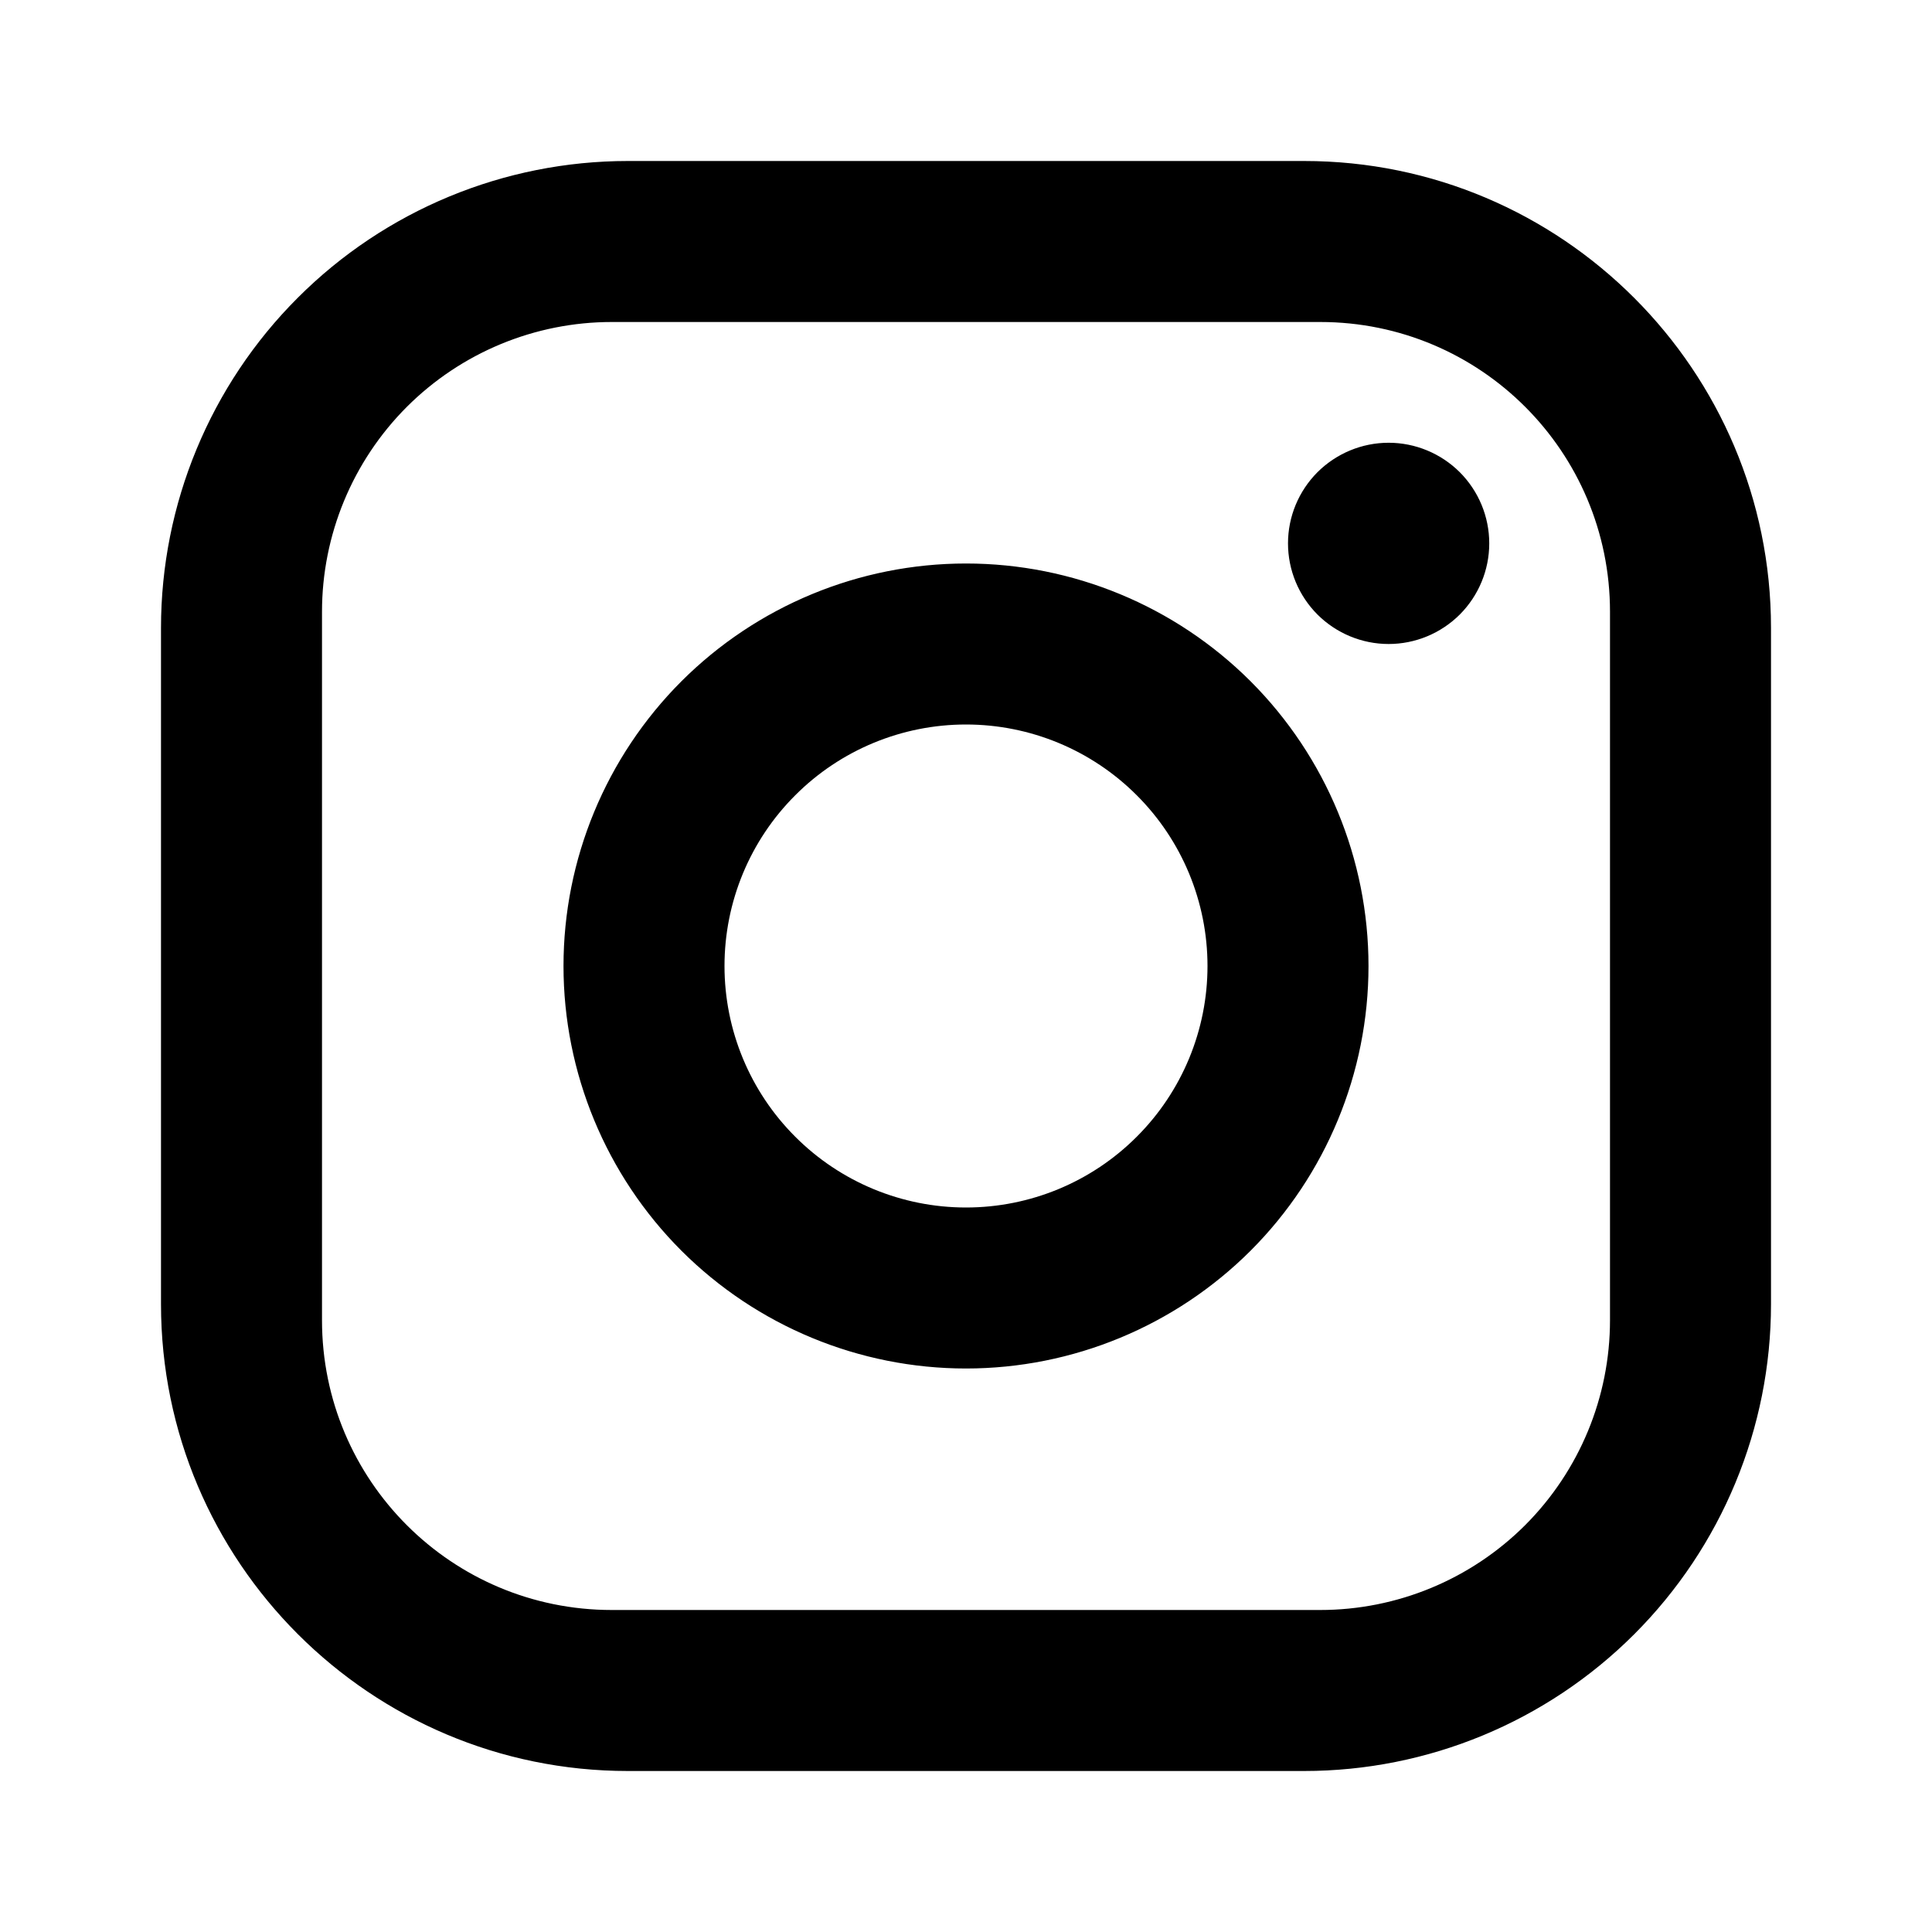
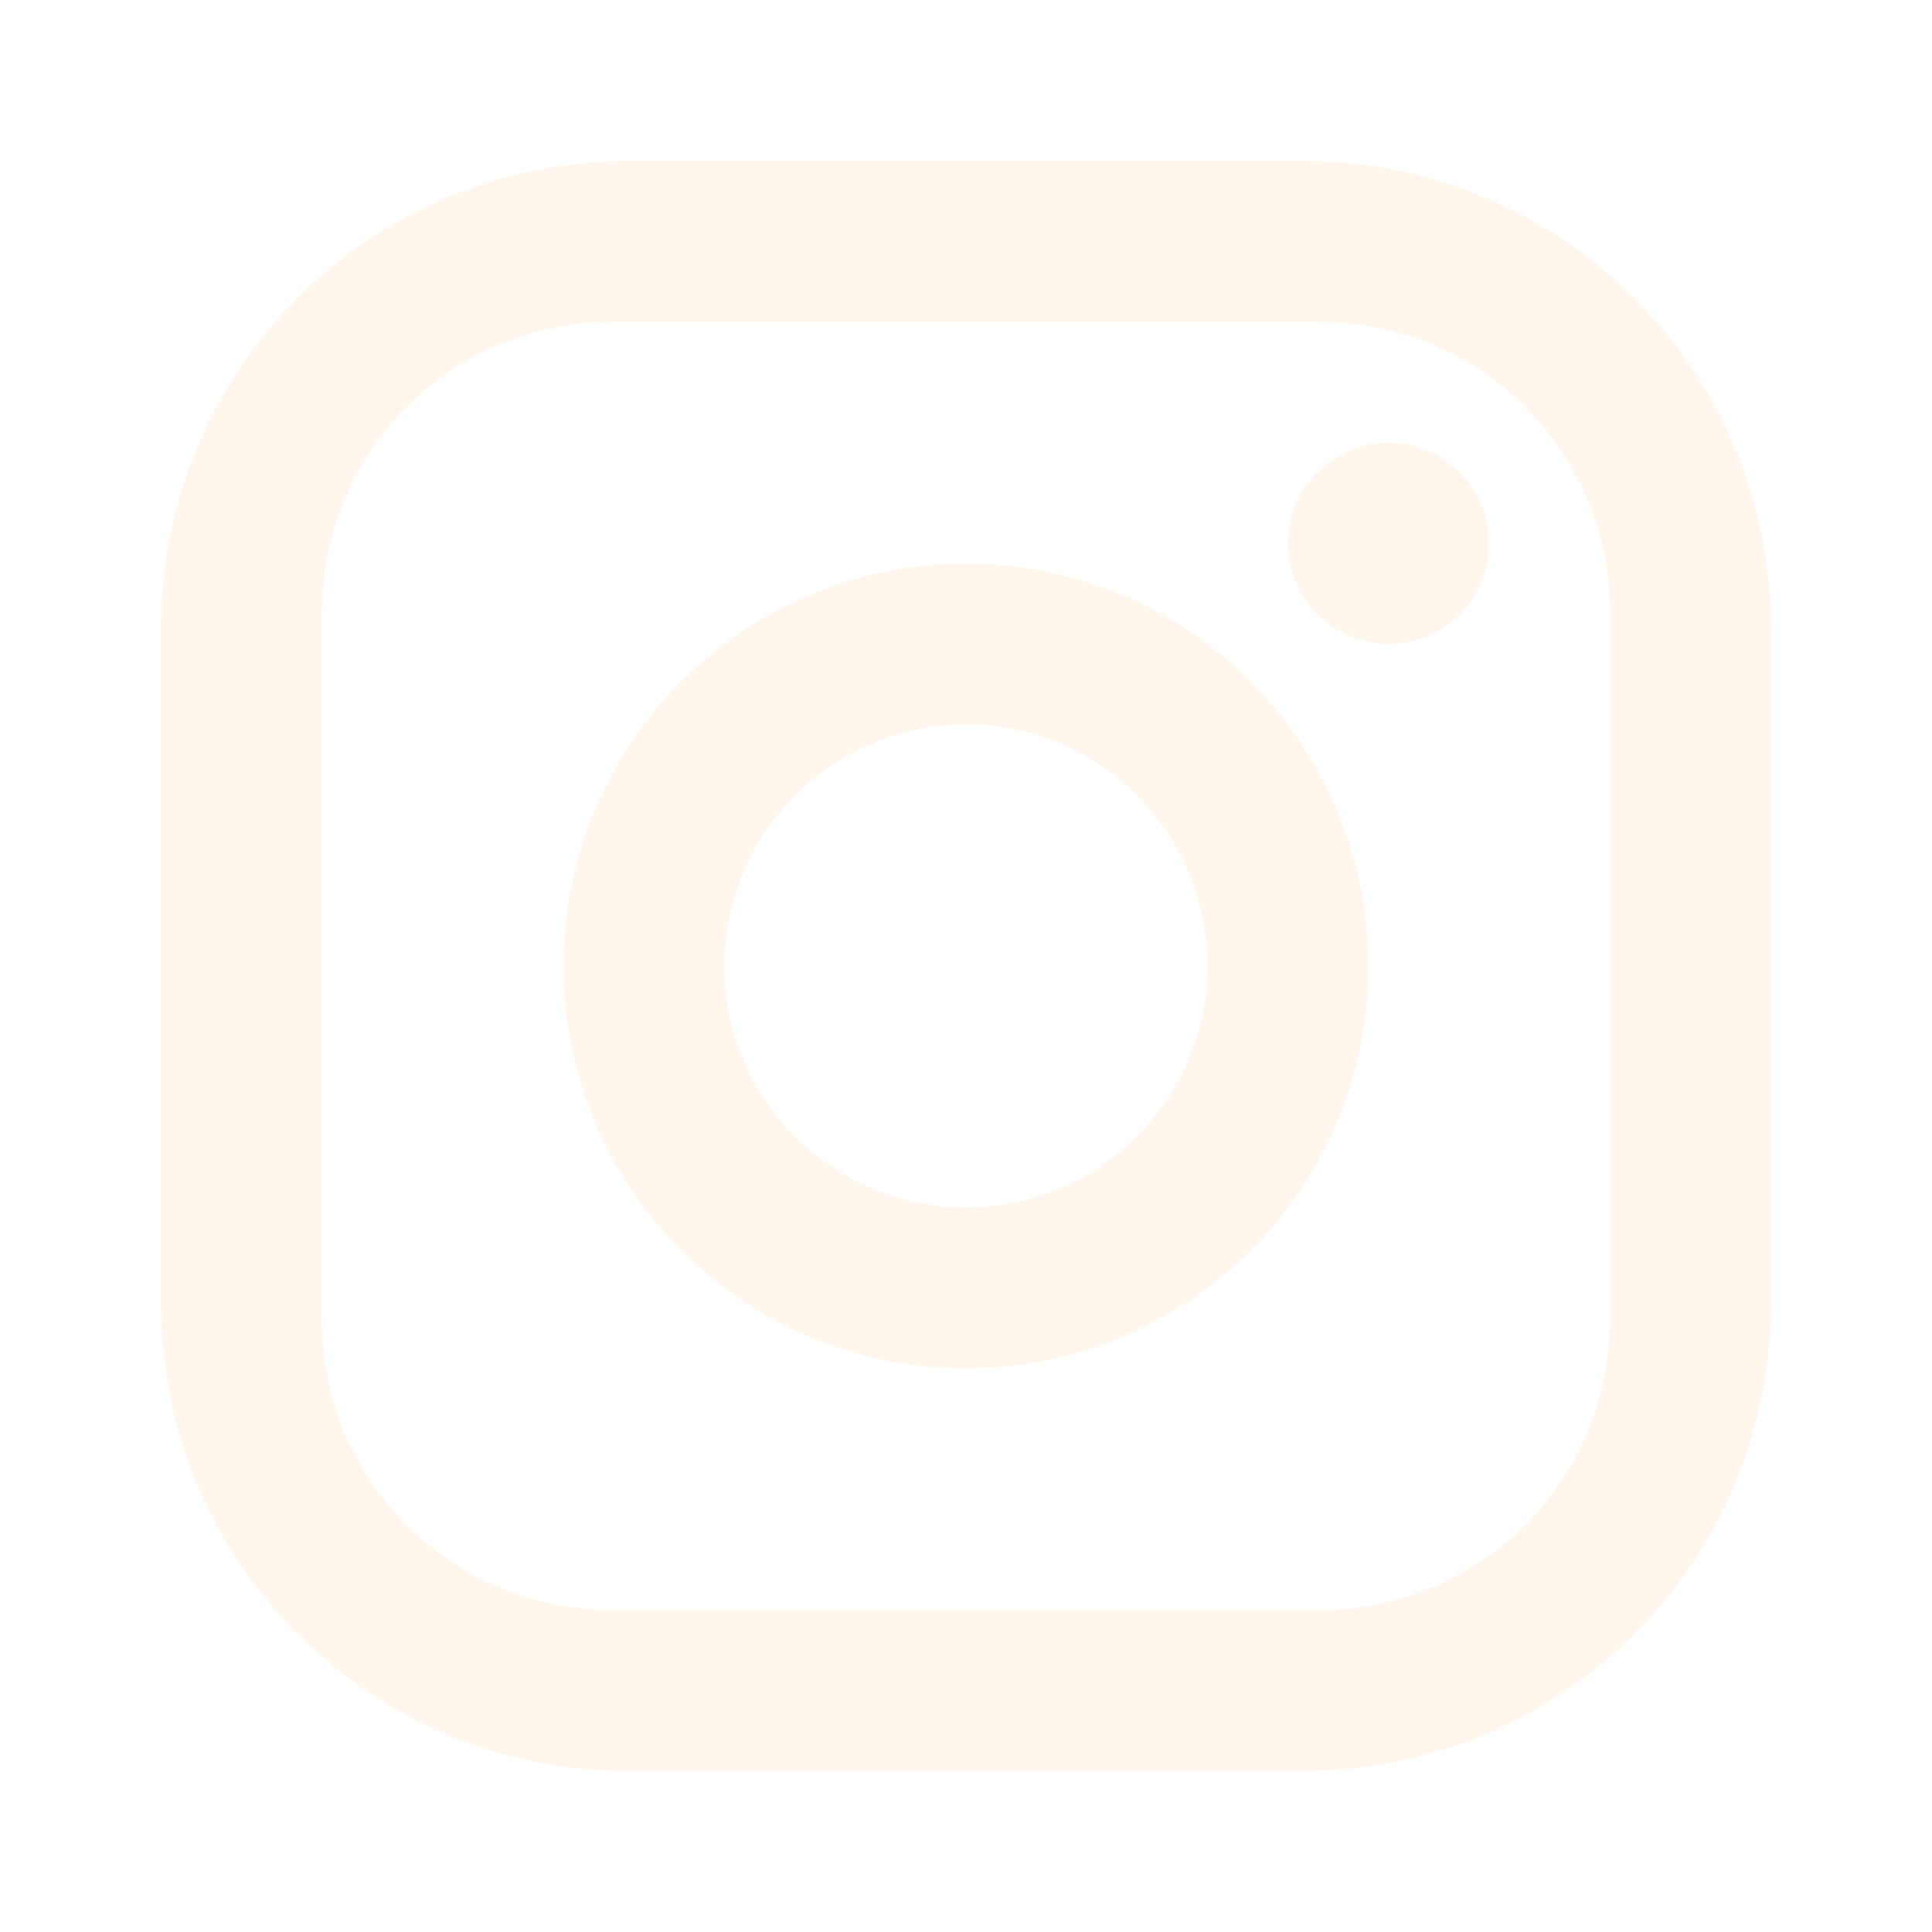
<svg xmlns="http://www.w3.org/2000/svg" width="24" height="24" viewBox="0 0 24 24" fill="none">
  <g id="mdi:instagram">
-     <path id="Vector" d="M7.8 2H16.2C19.4 2 22 4.6 22 7.8V16.2C22 17.738 21.389 19.213 20.301 20.301C19.213 21.389 17.738 22 16.2 22H7.8C4.6 22 2 19.4 2 16.2V7.8C2 6.262 2.611 4.786 3.699 3.699C4.786 2.611 6.262 2 7.8 2ZM7.6 4C6.645 4 5.73 4.379 5.054 5.054C4.379 5.73 4 6.645 4 7.6V16.4C4 18.39 5.61 20 7.6 20H16.4C17.355 20 18.27 19.621 18.946 18.946C19.621 18.27 20 17.355 20 16.4V7.6C20 5.61 18.39 4 16.4 4H7.6ZM17.25 5.5C17.581 5.5 17.899 5.632 18.134 5.866C18.368 6.101 18.5 6.418 18.5 6.75C18.5 7.082 18.368 7.399 18.134 7.634C17.899 7.868 17.581 8 17.25 8C16.919 8 16.601 7.868 16.366 7.634C16.132 7.399 16 7.082 16 6.75C16 6.418 16.132 6.101 16.366 5.866C16.601 5.632 16.919 5.5 17.25 5.5ZM12 7C13.326 7 14.598 7.527 15.536 8.464C16.473 9.402 17 10.674 17 12C17 13.326 16.473 14.598 15.536 15.536C14.598 16.473 13.326 17 12 17C10.674 17 9.402 16.473 8.464 15.536C7.527 14.598 7 13.326 7 12C7 10.674 7.527 9.402 8.464 8.464C9.402 7.527 10.674 7 12 7ZM12 9C11.204 9 10.441 9.316 9.879 9.879C9.316 10.441 9 11.204 9 12C9 12.796 9.316 13.559 9.879 14.121C10.441 14.684 11.204 15 12 15C12.796 15 13.559 14.684 14.121 14.121C14.684 13.559 15 12.796 15 12C15 11.204 14.684 10.441 14.121 9.879C13.559 9.316 12.796 9 12 9Z" fill="black" />
+     <path id="Vector" d="M7.8 2H16.2C19.4 2 22 4.6 22 7.8V16.2C22 17.738 21.389 19.213 20.301 20.301C19.213 21.389 17.738 22 16.2 22H7.8C4.6 22 2 19.4 2 16.2V7.8C2 6.262 2.611 4.786 3.699 3.699C4.786 2.611 6.262 2 7.8 2ZM7.6 4C6.645 4 5.73 4.379 5.054 5.054C4.379 5.73 4 6.645 4 7.6V16.4C4 18.39 5.61 20 7.6 20H16.4C17.355 20 18.27 19.621 18.946 18.946C19.621 18.27 20 17.355 20 16.4V7.6C20 5.61 18.39 4 16.4 4H7.6ZM17.25 5.5C17.581 5.5 17.899 5.632 18.134 5.866C18.368 6.101 18.5 6.418 18.5 6.75C18.5 7.082 18.368 7.399 18.134 7.634C17.899 7.868 17.581 8 17.25 8C16.919 8 16.601 7.868 16.366 7.634C16.132 7.399 16 7.082 16 6.75C16 6.418 16.132 6.101 16.366 5.866C16.601 5.632 16.919 5.5 17.25 5.5ZM12 7C13.326 7 14.598 7.527 15.536 8.464C16.473 9.402 17 10.674 17 12C17 13.326 16.473 14.598 15.536 15.536C14.598 16.473 13.326 17 12 17C10.674 17 9.402 16.473 8.464 15.536C7.527 14.598 7 13.326 7 12C7 10.674 7.527 9.402 8.464 8.464C9.402 7.527 10.674 7 12 7ZM12 9C11.204 9 10.441 9.316 9.879 9.879C9.316 10.441 9 11.204 9 12C9 12.796 9.316 13.559 9.879 14.121C10.441 14.684 11.204 15 12 15C12.796 15 13.559 14.684 14.121 14.121C14.684 13.559 15 12.796 15 12C15 11.204 14.684 10.441 14.121 9.879C13.559 9.316 12.796 9 12 9Z" fill="#fff7ee" />
  </g>
</svg>
